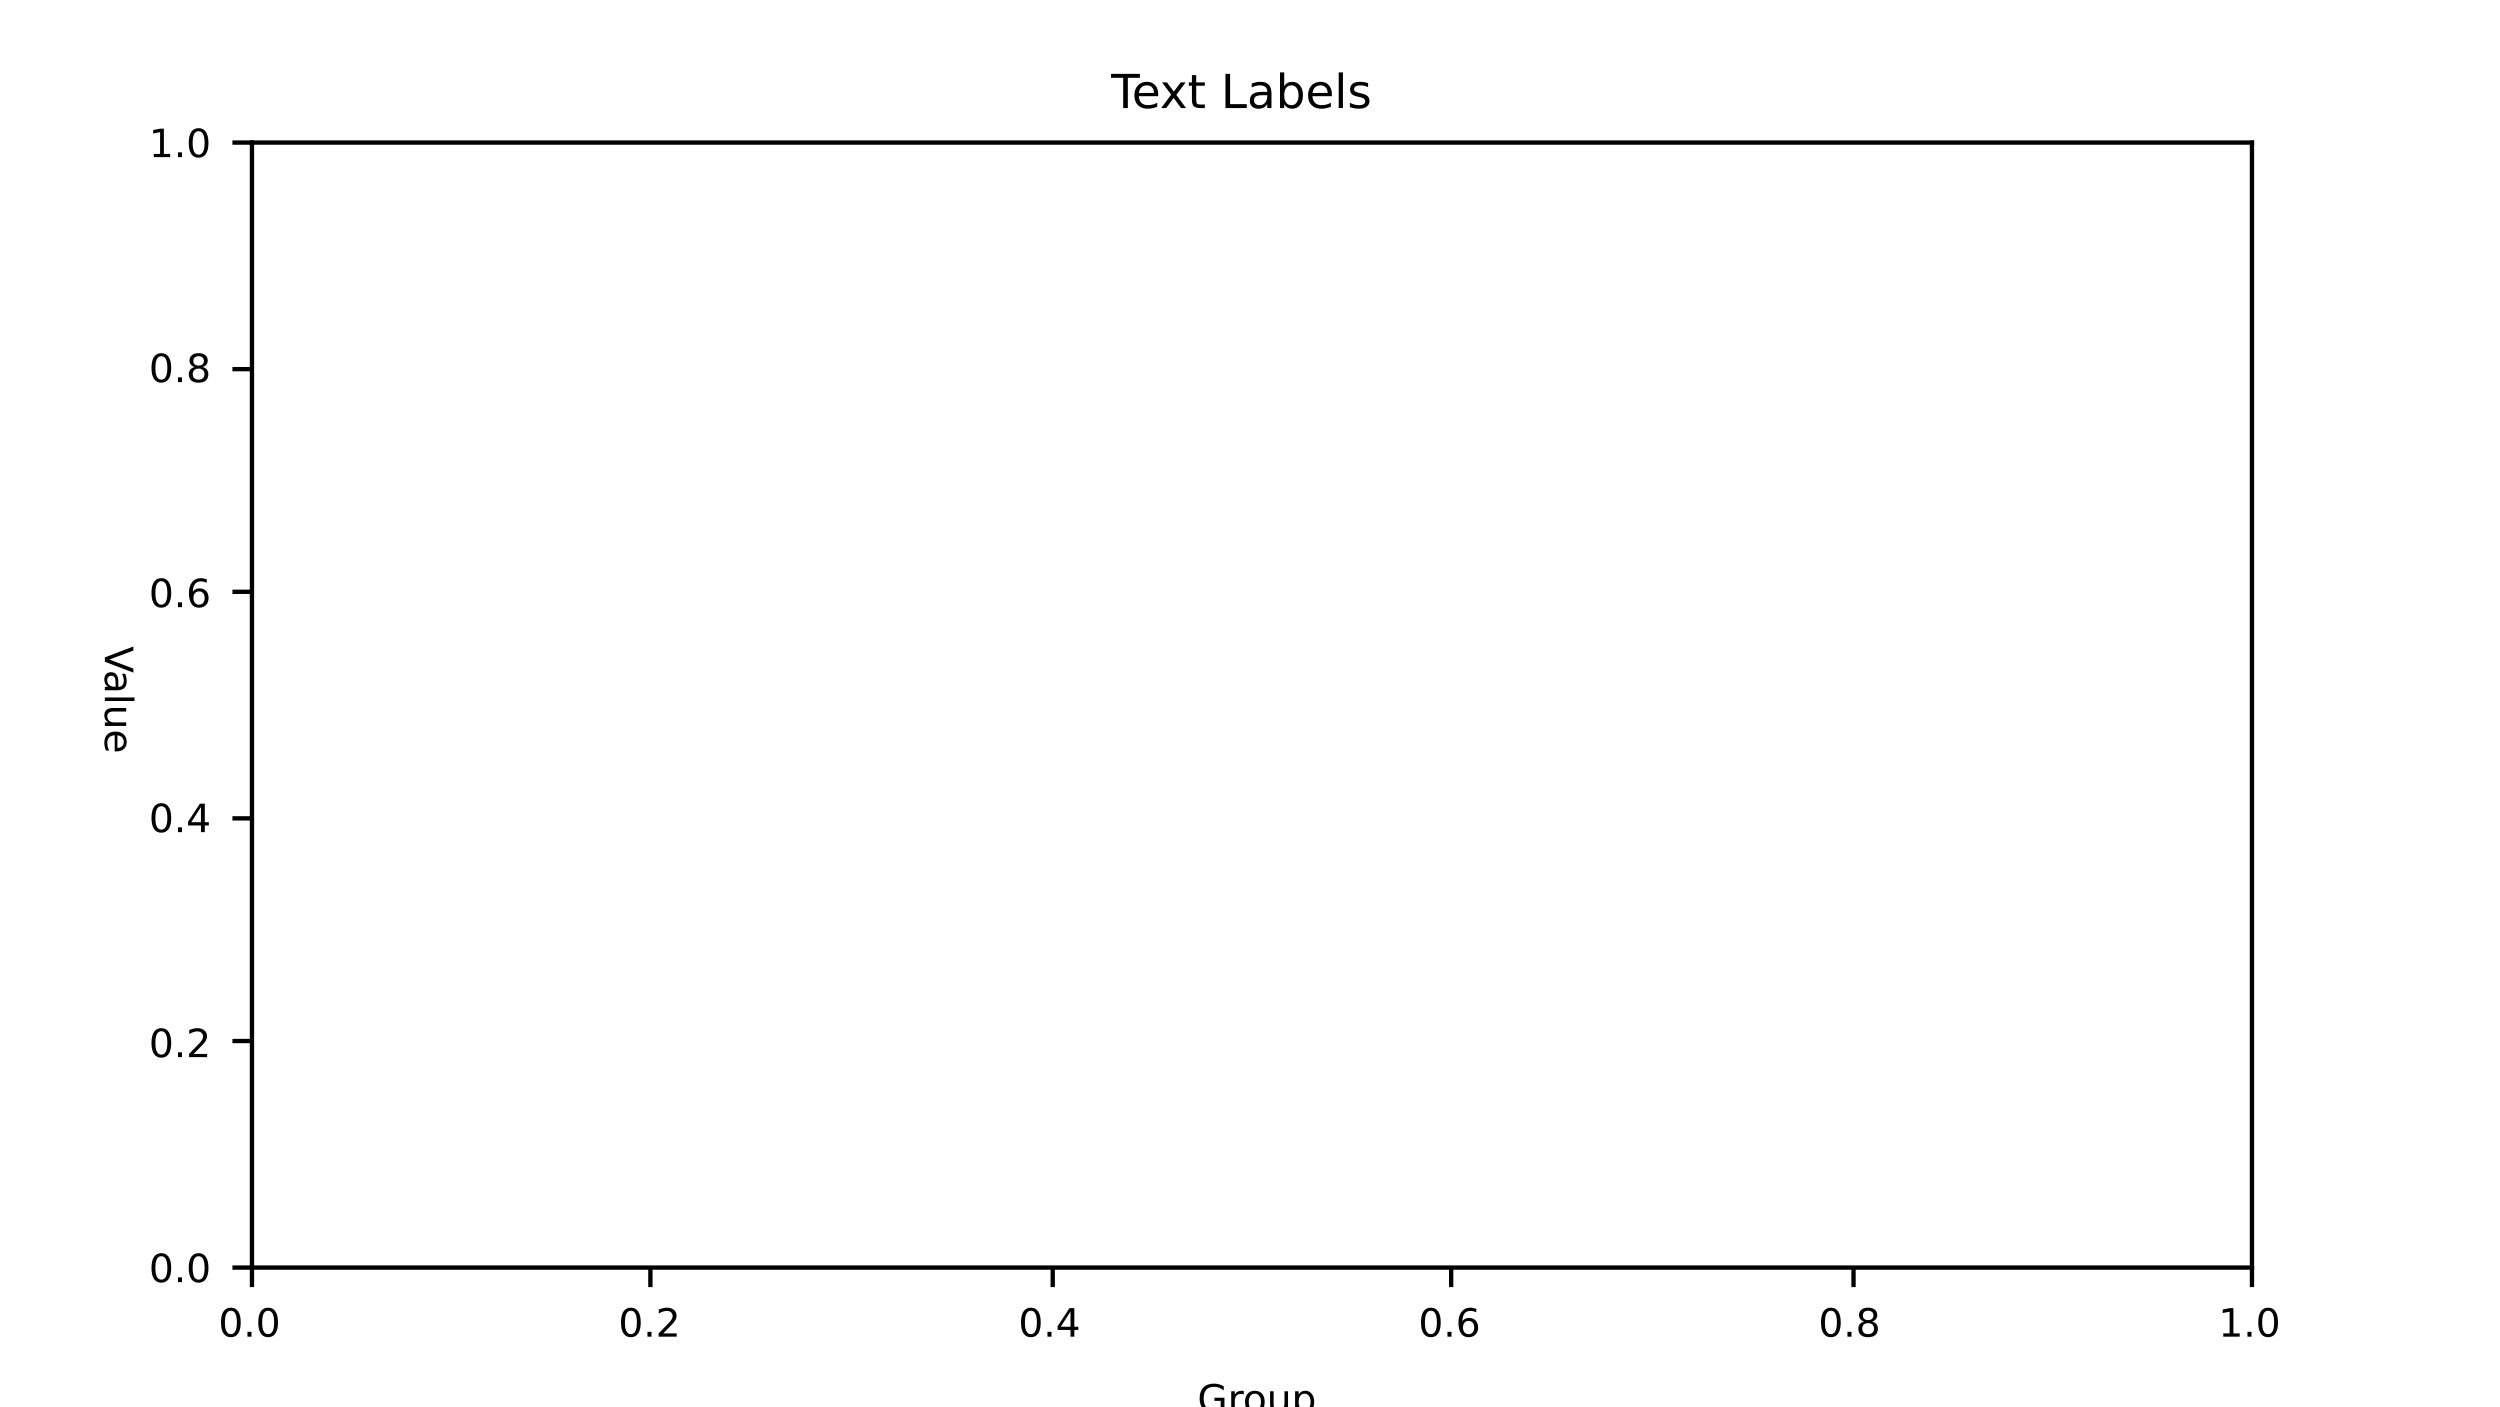
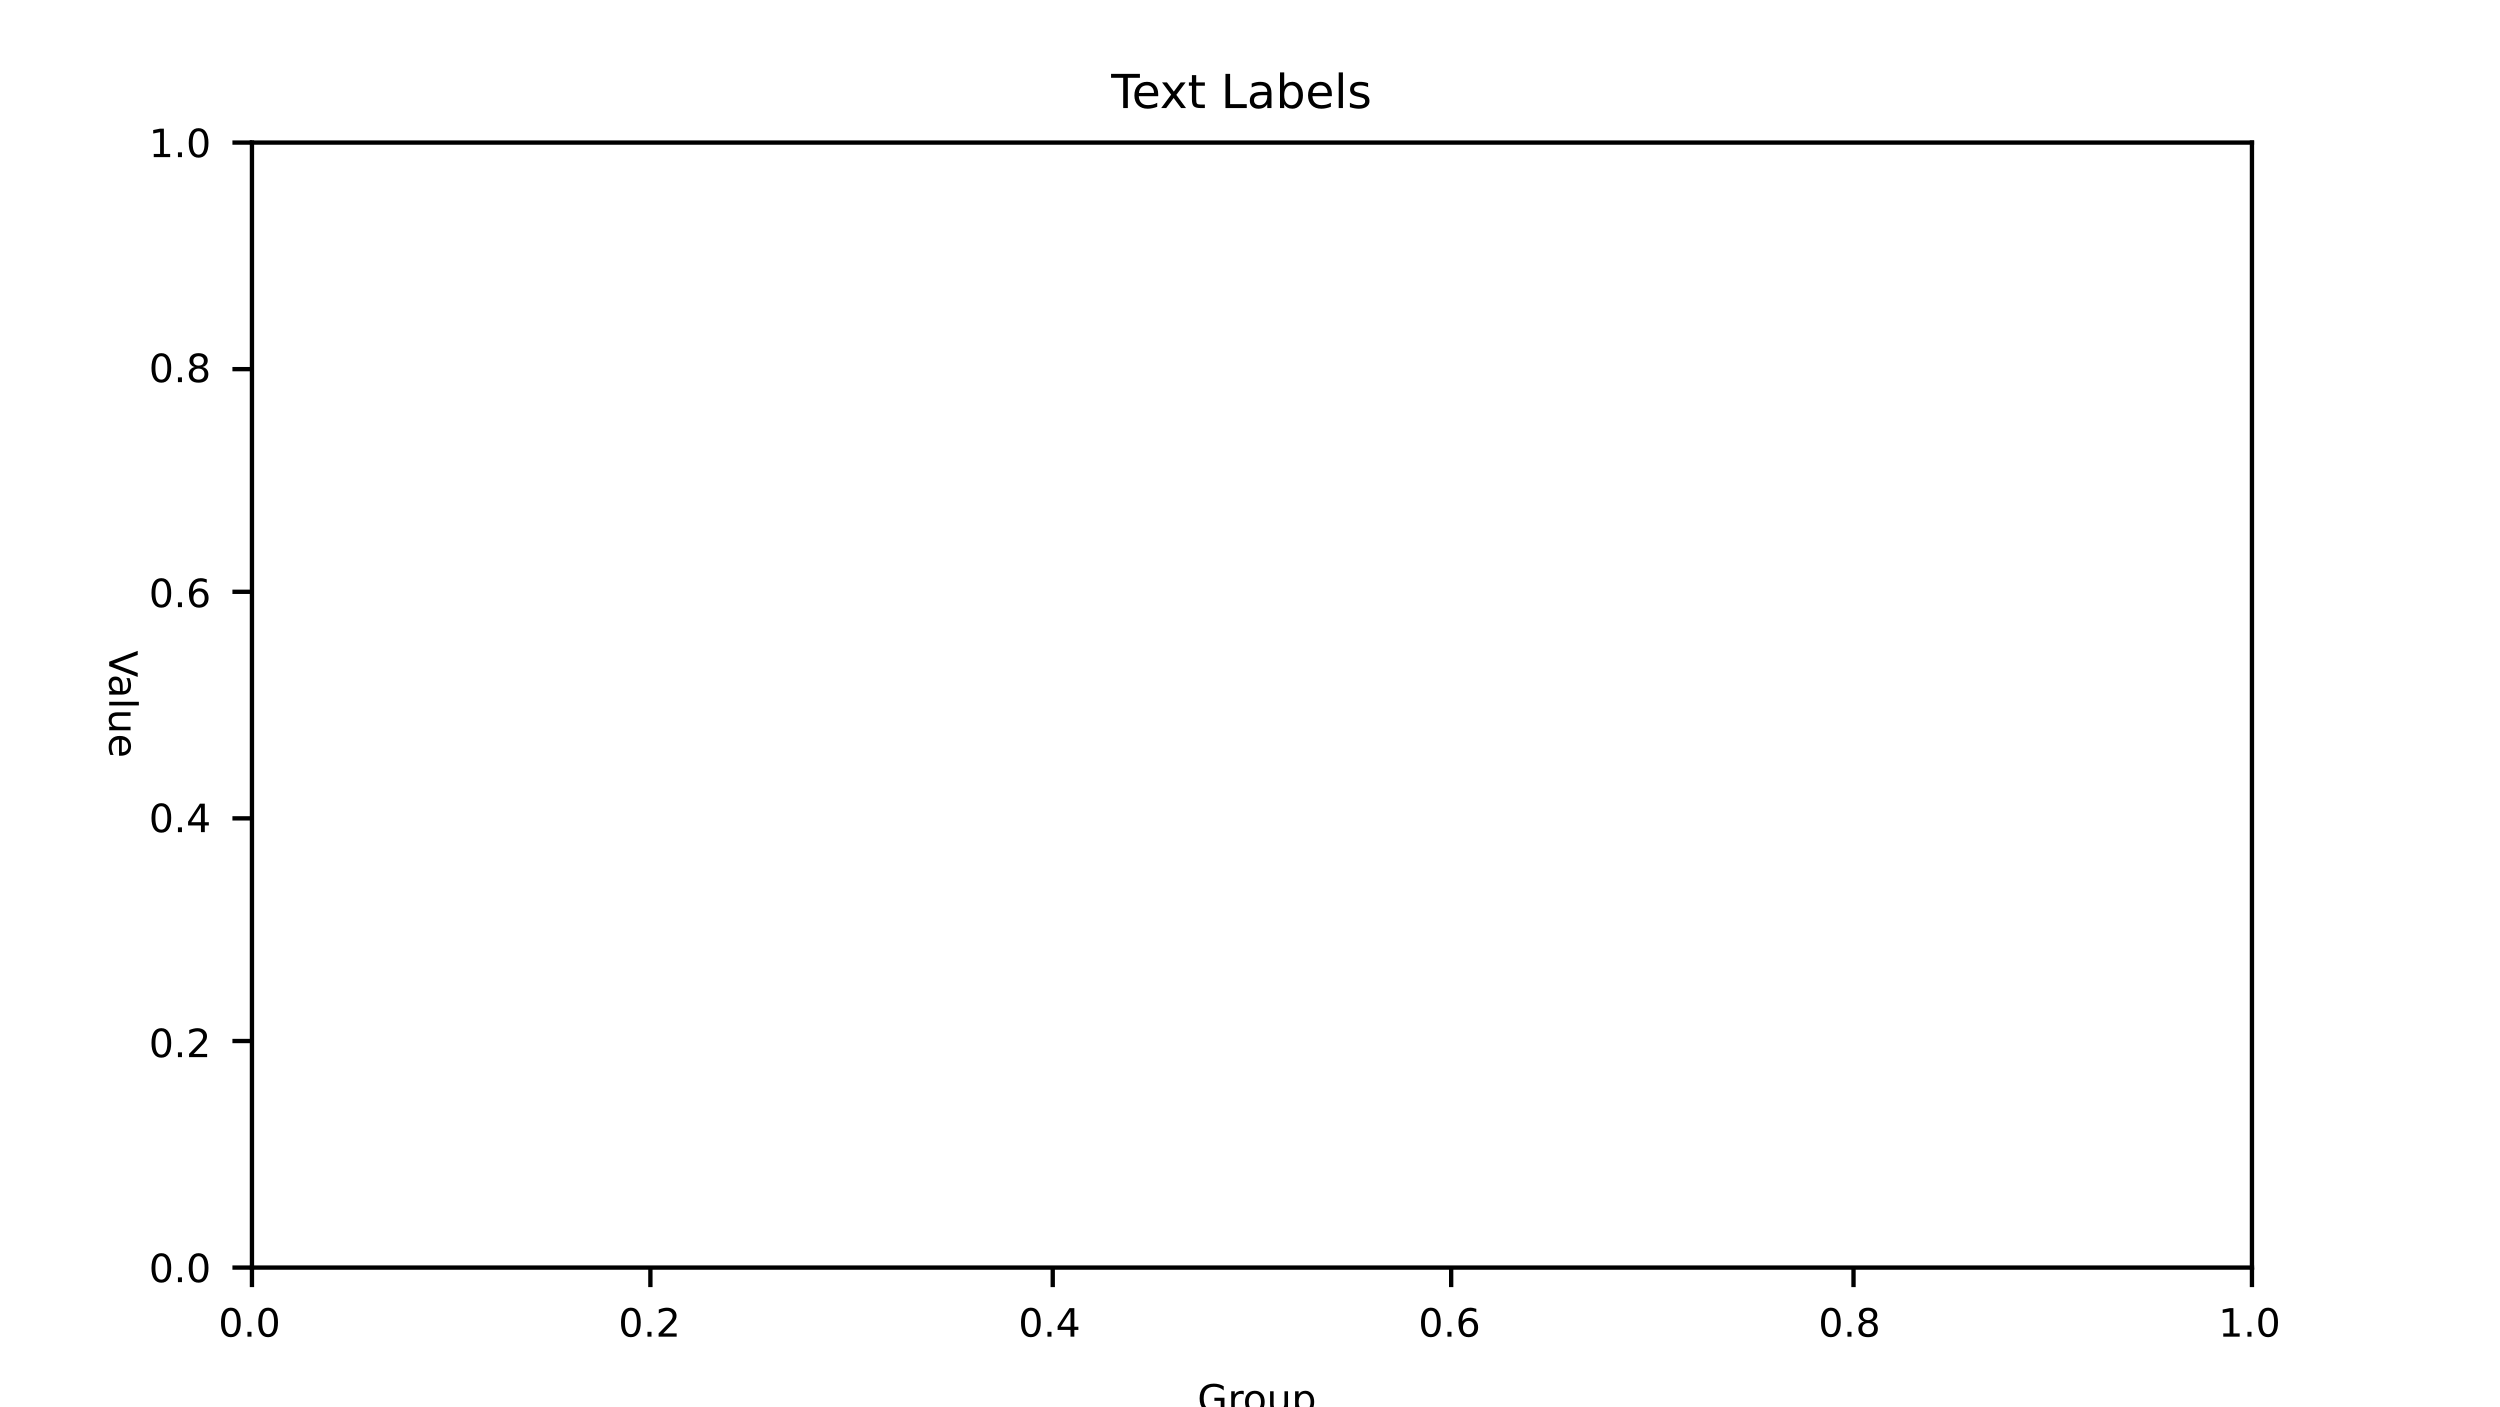
<svg xmlns="http://www.w3.org/2000/svg" width="640" height="360" viewBox="0 0 640 360" preserveAspectRatio="xMidYMid meet">
  <rect x="0" y="0" width="100%" height="100%" fill="rgb(255,255,255)" />
  <path d="M 64.5 324.5 L 64.5 329.5" fill="none" stroke="rgb(0,0,0)" stroke-width="1.111" stroke-linejoin="miter" stroke-linecap="butt" />
  <path d="M 166.5 324.5 L 166.5 329.5" fill="none" stroke="rgb(0,0,0)" stroke-width="1.111" stroke-linejoin="miter" stroke-linecap="butt" />
  <path d="M 269.5 324.5 L 269.5 329.5" fill="none" stroke="rgb(0,0,0)" stroke-width="1.111" stroke-linejoin="miter" stroke-linecap="butt" />
  <path d="M 371.5 324.5 L 371.5 329.5" fill="none" stroke="rgb(0,0,0)" stroke-width="1.111" stroke-linejoin="miter" stroke-linecap="butt" />
  <path d="M 474.5 324.5 L 474.5 329.5" fill="none" stroke="rgb(0,0,0)" stroke-width="1.111" stroke-linejoin="miter" stroke-linecap="butt" />
  <path d="M 576.5 324.5 L 576.5 329.5" fill="none" stroke="rgb(0,0,0)" stroke-width="1.111" stroke-linejoin="miter" stroke-linecap="butt" />
  <text x="55.923" y="342.184" font-size="10" font-family="DejaVu Sans, Arial, sans-serif" fill="rgb(0,0,0)">0.0</text>
  <text x="158.323" y="342.184" font-size="10" font-family="DejaVu Sans, Arial, sans-serif" fill="rgb(0,0,0)">0.2</text>
  <text x="260.723" y="342.184" font-size="10" font-family="DejaVu Sans, Arial, sans-serif" fill="rgb(0,0,0)">0.4</text>
  <text x="363.123" y="342.184" font-size="10" font-family="DejaVu Sans, Arial, sans-serif" fill="rgb(0,0,0)">0.6</text>
  <text x="465.523" y="342.184" font-size="10" font-family="DejaVu Sans, Arial, sans-serif" fill="rgb(0,0,0)">0.8</text>
  <text x="567.923" y="342.184" font-size="10" font-family="DejaVu Sans, Arial, sans-serif" fill="rgb(0,0,0)">1.0</text>
  <path d="M 64.5 324.5 L 59.5 324.5" fill="none" stroke="rgb(0,0,0)" stroke-width="1.111" stroke-linejoin="miter" stroke-linecap="butt" />
  <path d="M 64.5 266.5 L 59.5 266.5" fill="none" stroke="rgb(0,0,0)" stroke-width="1.111" stroke-linejoin="miter" stroke-linecap="butt" />
  <path d="M 64.5 209.5 L 59.5 209.5" fill="none" stroke="rgb(0,0,0)" stroke-width="1.111" stroke-linejoin="miter" stroke-linecap="butt" />
  <path d="M 64.5 151.5 L 59.5 151.5" fill="none" stroke="rgb(0,0,0)" stroke-width="1.111" stroke-linejoin="miter" stroke-linecap="butt" />
  <path d="M 64.5 94.5 L 59.5 94.5" fill="none" stroke="rgb(0,0,0)" stroke-width="1.111" stroke-linejoin="miter" stroke-linecap="butt" />
  <path d="M 64.5 36.5 L 59.5 36.5" fill="none" stroke="rgb(0,0,0)" stroke-width="1.111" stroke-linejoin="miter" stroke-linecap="butt" />
  <text x="38.124" y="328.231" font-size="10" font-family="DejaVu Sans, Arial, sans-serif" fill="rgb(0,0,0)">0.0</text>
  <text x="38.124" y="270.631" font-size="10" font-family="DejaVu Sans, Arial, sans-serif" fill="rgb(0,0,0)">0.2</text>
  <text x="38.124" y="213.031" font-size="10" font-family="DejaVu Sans, Arial, sans-serif" fill="rgb(0,0,0)">0.4</text>
  <text x="38.124" y="155.431" font-size="10" font-family="DejaVu Sans, Arial, sans-serif" fill="rgb(0,0,0)">0.6</text>
  <text x="38.124" y="97.831" font-size="10" font-family="DejaVu Sans, Arial, sans-serif" fill="rgb(0,0,0)">0.8</text>
  <text x="38.124" y="40.231" font-size="10" font-family="DejaVu Sans, Arial, sans-serif" fill="rgb(0,0,0)">1.0</text>
  <path d="M 64.5 36.5 L 576.5 36.5" fill="none" stroke="rgb(0,0,0)" stroke-width="1.111" stroke-linejoin="miter" stroke-linecap="square" />
  <path d="M 64.5 324.5 L 64.5 36.5" fill="none" stroke="rgb(0,0,0)" stroke-width="1.111" stroke-linejoin="miter" stroke-linecap="square" />
  <path d="M 64.5 324.5 L 576.5 324.5" fill="none" stroke="rgb(0,0,0)" stroke-width="1.111" stroke-linejoin="miter" stroke-linecap="square" />
  <path d="M 576.5 324.5 L 576.5 36.5" fill="none" stroke="rgb(0,0,0)" stroke-width="1.111" stroke-linejoin="miter" stroke-linecap="square" />
  <text x="284.462" y="27.667" font-size="12" font-family="DejaVu Sans, Arial, sans-serif" fill="rgb(0,0,0)">Text Labels</text>
  <text x="306.538" y="361.628" font-size="10" font-family="DejaVu Sans, Arial, sans-serif" fill="rgb(0,0,0)">Group</text>
-   <text x="14.919" y="180.427" font-size="10" font-family="DejaVu Sans, Arial, sans-serif" fill="rgb(0,0,0)" transform="matrix(0 1 -1 0 207.2692 150.5085)">Value</text>
+   <text x="16.03" y="181.538" font-size="10" font-family="DejaVu Sans, Arial, sans-serif" fill="rgb(0,0,0)" transform="matrix(0 1 -1 0 209.4915 150.5085)">Value</text>
</svg>
